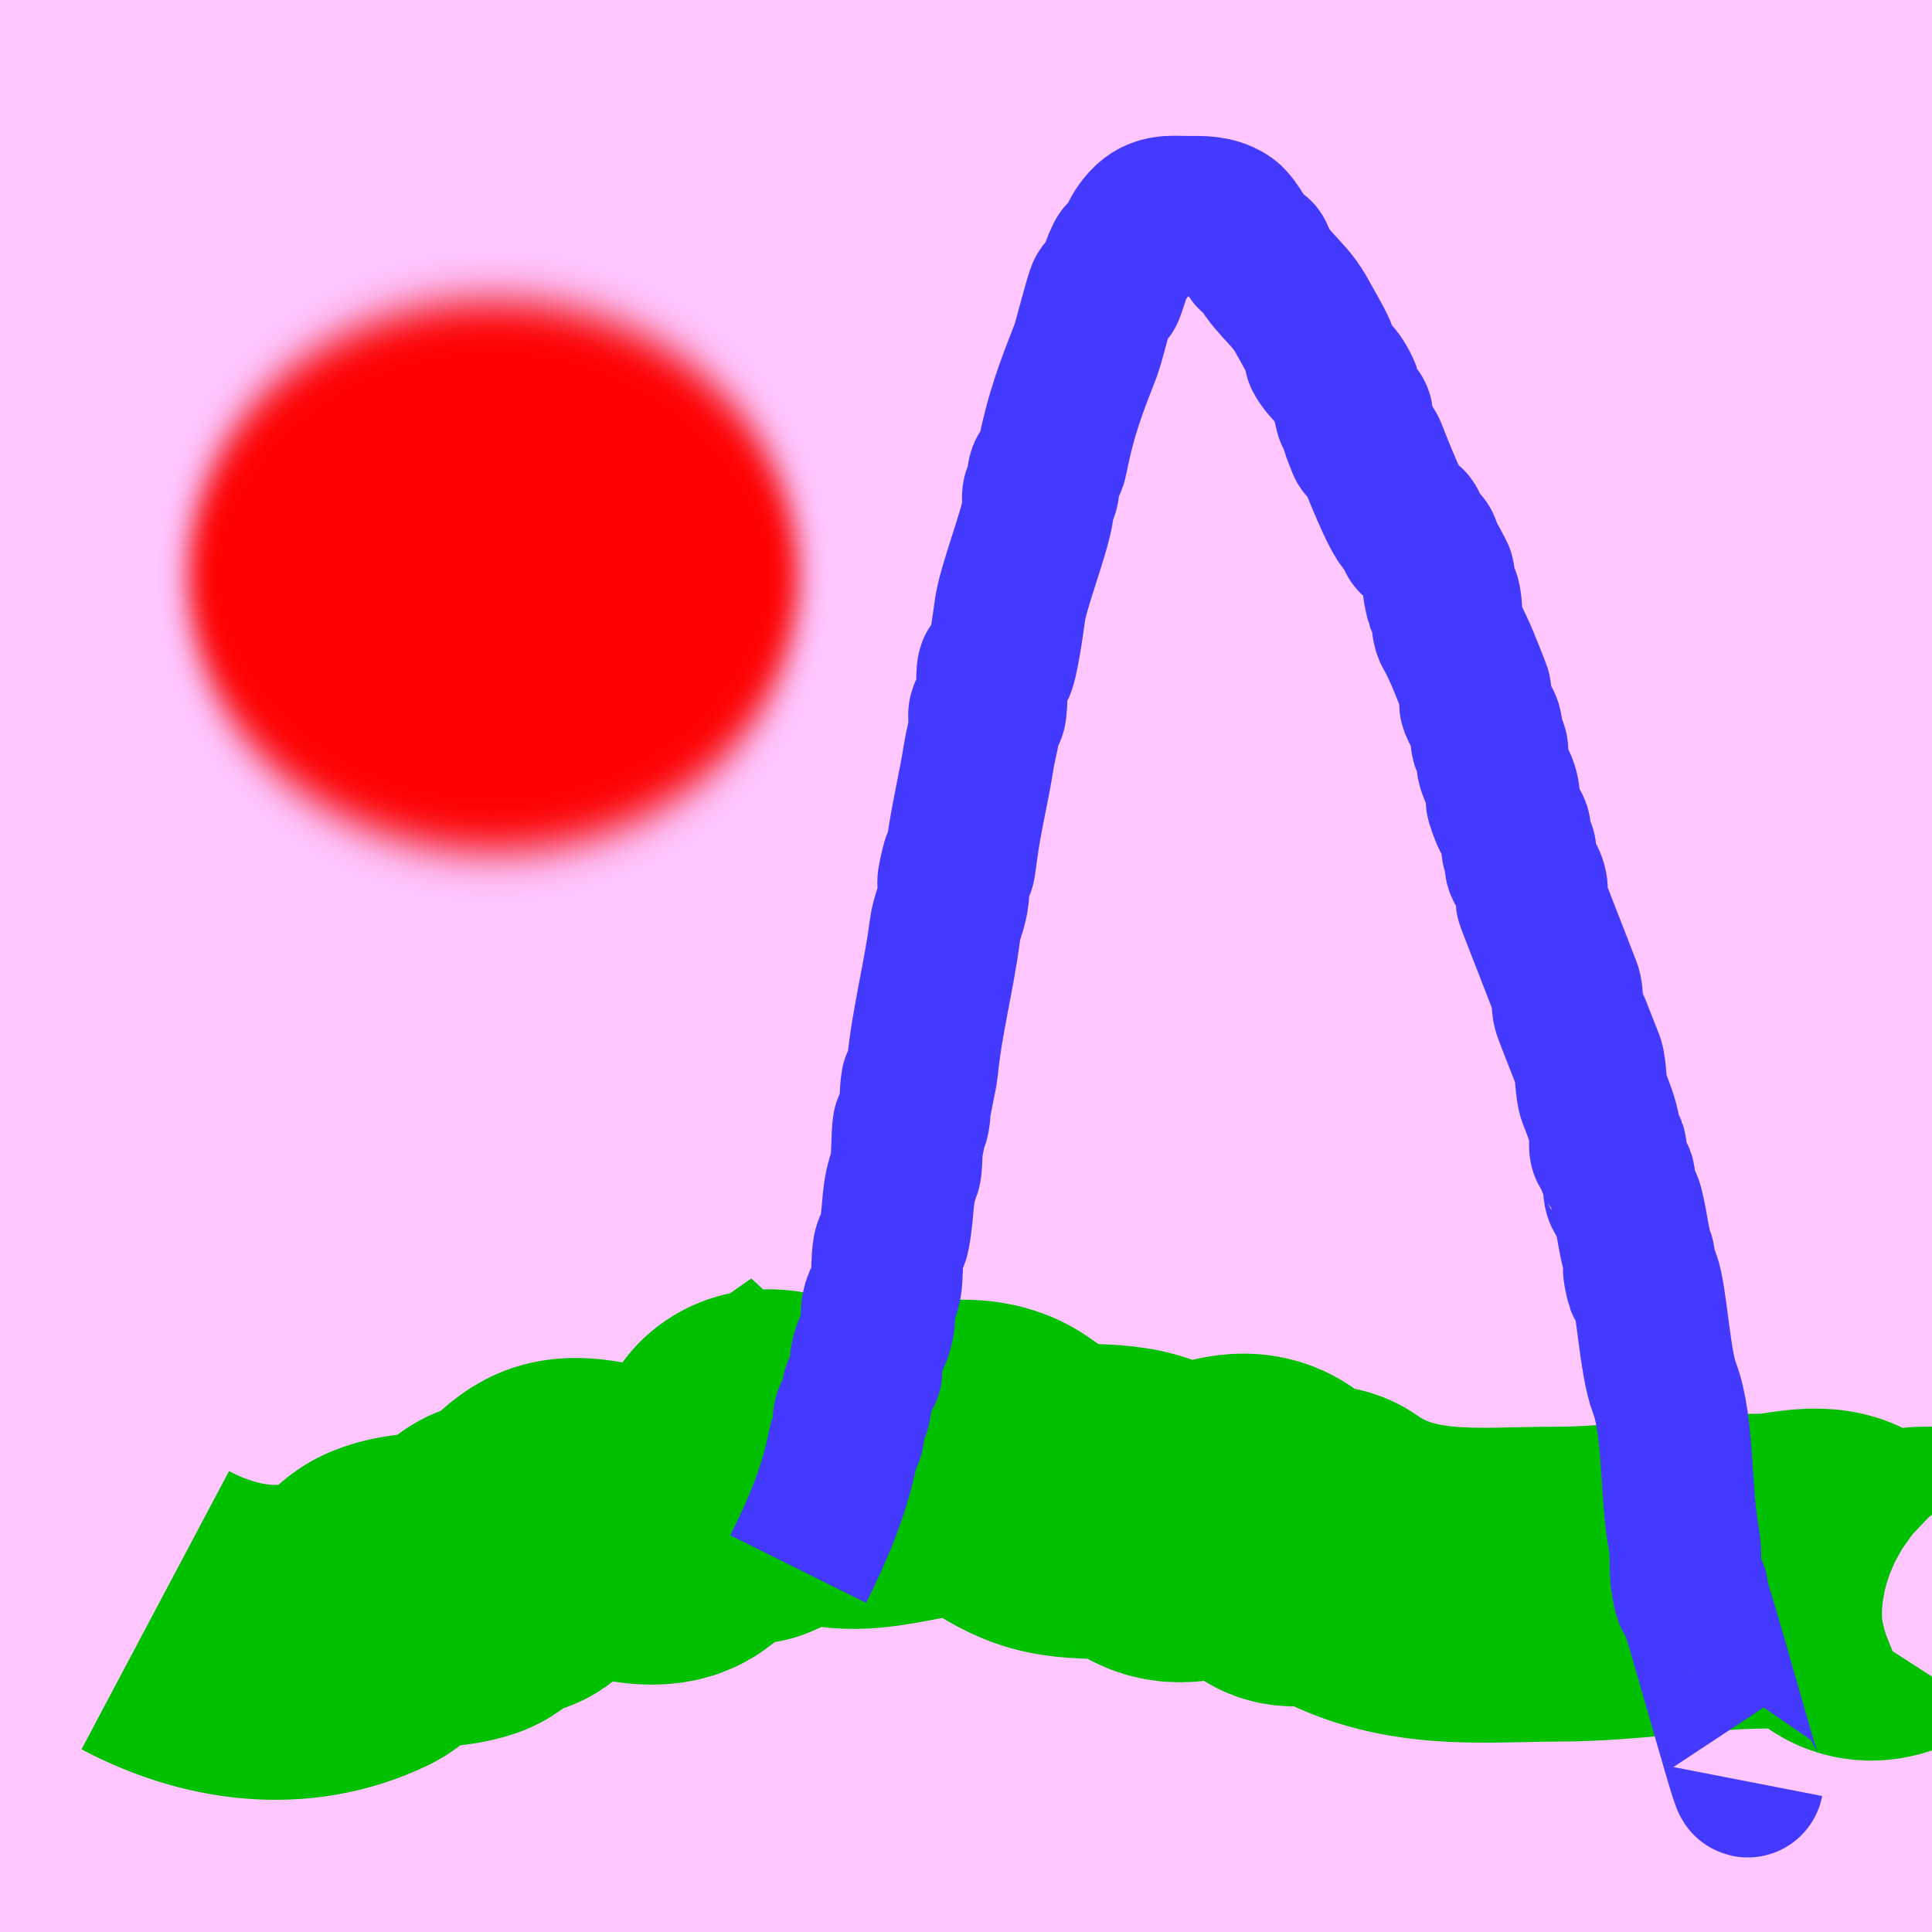
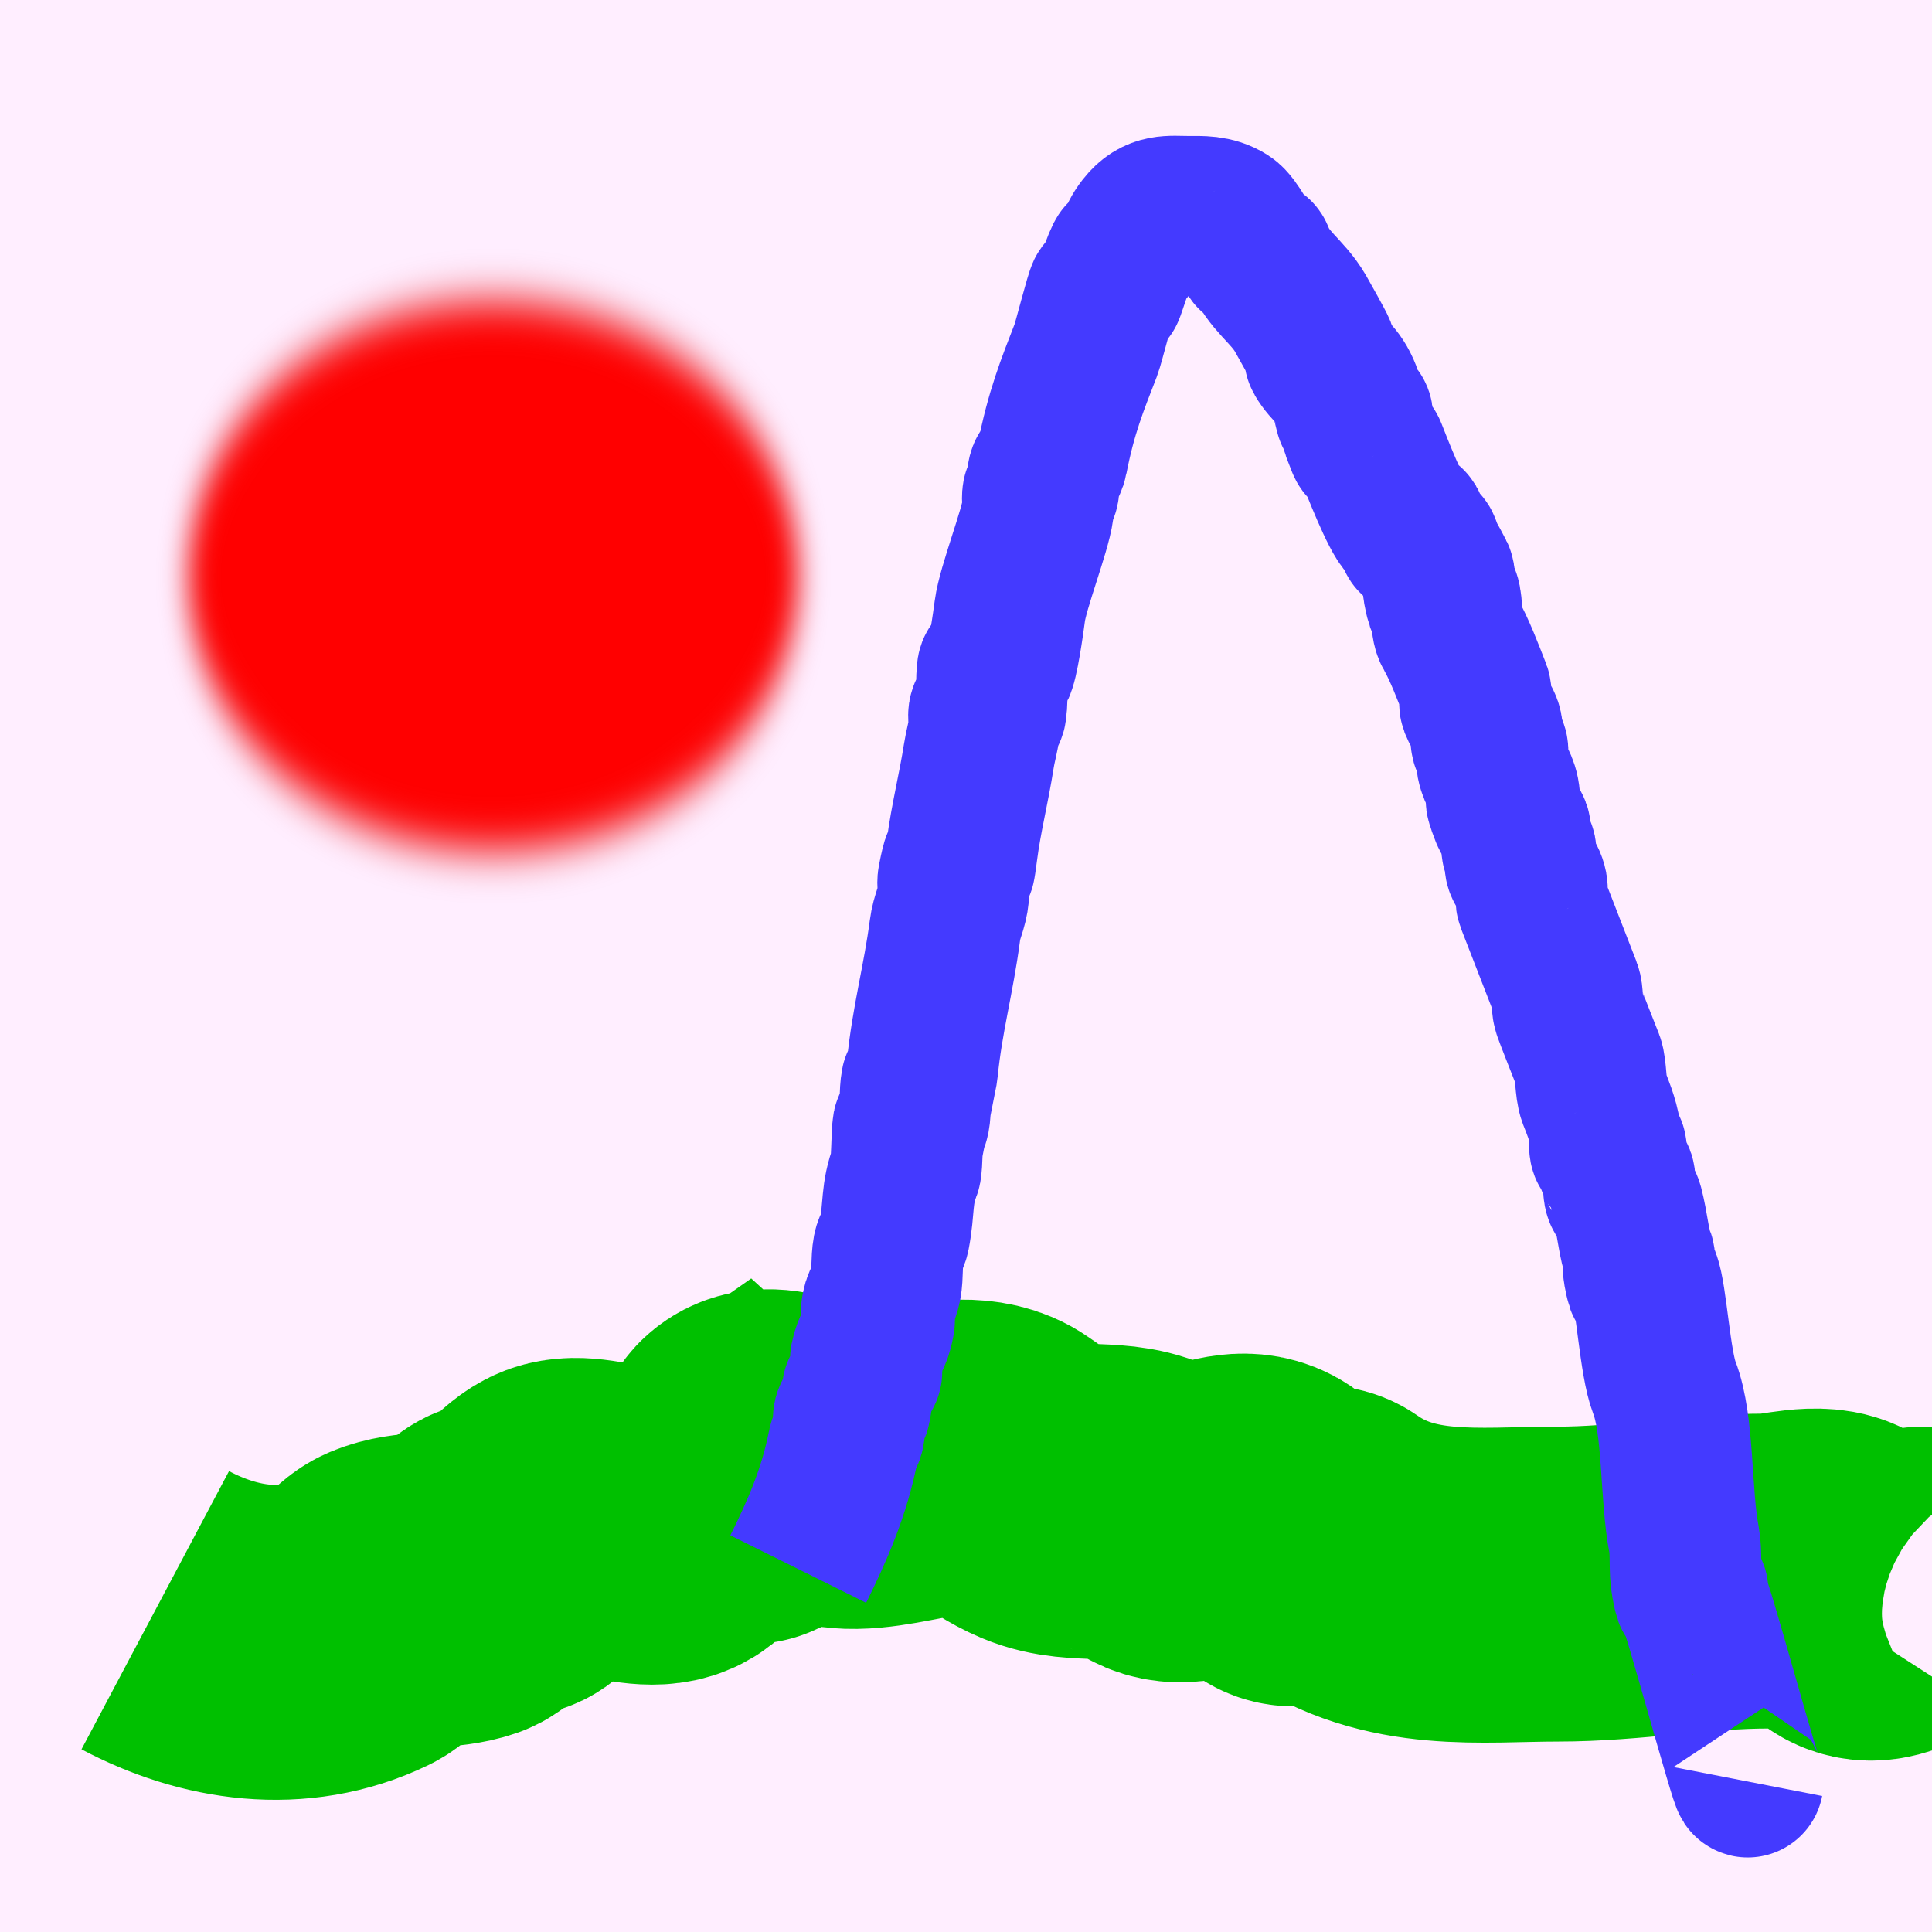
<svg xmlns="http://www.w3.org/2000/svg" xmlns:ns1="http://www.openswatchbook.org/uri/2009/osb" width="800" height="800" id="svg2" version="1.1">
  <defs id="defs4">
    <linearGradient id="linearGradient3823" ns1:paint="solid">
      <stop style="stop-color:#0000b5;stop-opacity:1;" offset="0" id="stop3825" />
    </linearGradient>
    <filter id="filter3809" color-interpolation-filters="sRGB">
      <feGaussianBlur stdDeviation="3.959" id="feGaussianBlur3811" />
    </filter>
  </defs>
  <g id="layer1" transform="translate(0,-252.3622)">
-     <rect style="fill:#ffc6ff;fill-opacity:1;stroke:#c42117;stroke-width:26.242;stroke-miterlimit:4;stroke-opacity:1;stroke-dasharray:none;stroke-dashoffset:1.2" id="rect3034" width="1005.187" height="890.901" x="-71.165" y="209.769" rx="8.346" ry="10.303" />
+     <rect style="fill:#ffeeff;fill-opacity:1;stroke:#c42117;stroke-width:26.242;stroke-miterlimit:4;stroke-opacity:1;stroke-dasharray:none;stroke-dashoffset:1.2" id="rect3034" width="1005.187" height="890.901" x="-71.165" y="209.769" rx="8.346" ry="10.303" />
    <path style="fill:none;stroke:#000024;stroke-width:44.191;stroke-linecap:butt;stroke-linejoin:miter;stroke-miterlimit:4;stroke-opacity:1;stroke-dasharray:none" d="m -914.007,-72.402 c 1.215,20.082 5.55,38.459 8.124,57.868 1.313,9.901 -1.564,20.805 0,30.636 -0.621,6.836 4.237,11.092 5.416,17.02 1.247,6.271 -1.622,14.307 0,20.424 4.623,17.436 5.416,29.192 5.416,51.06 0,36.913 9.097,103.076 -2.708,132.756 -4.386,11.028 0.56,31.928 -2.708,44.252 -3.405,12.843 6.267,43.376 2.708,61.272 -2.386,11.999 -6.463,24.921 -8.124,37.444 -2.404,18.131 0.174,36.353 -2.708,54.464 -3.823,24.027 3.207,50.698 0,74.888 -2.647,19.961 -4.301,38.647 -8.124,57.868 -4.125,20.742 0.117,46.775 -2.708,68.08 -3.928,29.628 -2.708,61.137 -2.708,91.908 0,64.954 2.708,126.668 2.708,190.624 0,14.751 0,29.501 0,44.252 0,1.794 0.871,16.473 0,17.02 -1.615,1.015 -3.801,-1.015 -5.416,0 -0.807,0.507 0.903,3.404 0,3.404 -4.699,0 4.28,-28.494 5.416,-30.636" id="path3755" />
    <path style="fill:none;stroke:#000024;stroke-width:43.908;stroke-linecap:butt;stroke-linejoin:miter;stroke-miterlimit:4;stroke-opacity:1;stroke-dasharray:none" d="m 1504.976,515.957 c -5.671,67.427 -5.493,135.973 -5.493,204.402 0,18.682 1.931,37.508 0,56.046 -1.047,10.053 -4.378,19.628 -5.493,29.671 -3.496,31.474 -2.376,71.457 2.747,102.201 4.651,27.911 -1.073,62.487 -5.493,89.014 -4.995,29.98 1.466,61.969 -2.747,92.31 -0.952,6.856 -4.358,12.966 -5.493,19.781 -2.203,13.222 -2.799,26.624 -5.493,39.562 -3.43,16.469 2.329,35.976 0,52.749 -0.743,5.354 -4.38,10.603 -2.747,16.484 0.999,3.597 6.895,34.513 5.493,39.562 -1.295,4.662 -4.199,8.525 -5.493,13.187 -4.453,16.034 -8.387,51.868 -5.493,69.233 0.402,2.41 1.831,4.396 2.747,6.594 0.916,3.297 2.271,6.463 2.747,9.89 1.03,7.415 -1.229,15.702 0,23.078 2.679,16.078 4.296,35.249 8.24,49.452 2.784,10.025 -3.938,26.811 0,36.265 3.277,7.867 3.213,18.161 5.493,26.374 0.869,3.128 -2.285,8.062 0,9.89 2.409,1.928 5.831,1.369 8.24,3.297 1.096,0.877 0,14.484 0,16.484 0,7.518 2.634,23.347 0,29.671 -3.27,7.85 -8.24,17.071 -8.24,26.375 0,7.178 -2.08,10.339 -5.493,16.484 -0.718,1.293 -3.662,4.396 -2.747,3.297 13.717,-16.465 9.531,-27.924 24.72,-46.155" id="path3759" />
    <path style="fill:none;stroke:#00c000;stroke-width:130.398;stroke-linecap:butt;stroke-linejoin:miter;stroke-miterlimit:4;stroke-opacity:1;stroke-dasharray:none" d="m 64.289,919.119 c 26.619,14.115 57.37,18.705 84.773,5.403 4.493,-2.181 8.323,-8.904 12.844,-10.807 9.854,-4.145 20.87,-1.913 30.827,-5.403 3.593,-1.26 9.251,-9.547 12.844,-10.807 2.534,-0.888 5.27,1.709 7.707,0 6.657,-4.668 11.053,-12.566 17.982,-16.21 11.767,-6.187 39.09,10.222 48.809,0 8.187,-8.61 16.468,-9.745 25.689,-16.21 10.748,9.785 2.971,-8.528 5.138,-10.807 7.377,-7.758 23.838,2.463 30.827,5.403 19.338,8.135 54.657,-12.11 71.929,0 6.039,4.234 11.526,8.091 17.982,10.807 16.618,6.991 32.568,-0.58 48.809,10.807 12.933,9.068 31.059,-10.612 43.671,0 2.867,2.412 4.945,7.902 7.707,10.807 4.768,5.015 12.891,-3.569 17.982,0 29.86,20.936 62.999,16.21 95.049,16.21 29.506,0 57.458,-5.403 87.342,-5.403 6.82,0 21.576,-4.685 28.258,0 2.929,2.054 4.84,8.395 7.707,10.807 9.325,7.846 20.095,-5.403 28.258,-5.403 0.719,0 46.123,-0.247 46.24,0 1.385,2.914 4.262,21.613 -2.569,21.613" id="path3769" />
    <path style="fill:none;stroke:#0000cf;stroke-width:55.847;stroke-linecap:butt;stroke-linejoin:miter;stroke-miterlimit:4;stroke-opacity:1;stroke-dasharray:none" d="m -735.34,734.806 c -54.629,-5.318 -100.89,22.594 -154.457,4.868 -2.983,-0.987 -8.948,-0.892 -12.258,-1.623 -6.433,-1.419 -9.182,-4.661 -14.71,-6.491 -1.462,-0.484 -4.172,0.968 -4.903,0 -0.731,-0.968 0.731,-2.278 0,-3.245 -0.186,-0.246 -27.989,-20.621 -29.42,-21.094 -9.008,-2.981 -22.013,-9.727 -31.872,-11.358 -1.586,-0.262 -3.543,0.6 -4.903,0 -1.52,-0.671 -1.16,-2.39 -2.452,-3.245 -0.804,-0.532 -22.706,-5.08 -26.969,-6.491 -3.74,-1.238 -6.15,-3.658 -9.807,-4.868 -2.572,-0.851 -10.395,-0.389 -12.258,-1.623 -8.526,-5.643 -25.989,-8.438 -39.227,-11.358 -3.993,-0.881 -7.613,-3.331 -12.258,-4.868 -2.572,-0.851 -10.302,1.295 -12.258,0 -4.641,-3.072 -11.804,-1.953 -19.613,-3.245 -3.546,-0.587 -6.34,-2.48 -9.807,-3.245 -15.416,-3.401 -27.878,-3.546 -41.679,-8.113 -3.269,-1.082 -8.989,1.082 -12.258,0 -0.731,-0.242 0.578,-1.24 0,-1.623 -1.133,-0.75 -5.875,0.49 -7.355,0 -3.54,-1.171 -6.267,-2.074 -9.807,-3.245 -2.615,-0.865 -7.192,0.865 -9.807,0 -9.629,-3.186 -17.532,-1.745 -26.969,-4.868 -3.269,-1.082 -8.989,1.082 -12.258,0 -4.887,-1.617 -9.823,-1.628 -14.71,-3.245 -2.572,-0.851 -10.302,1.295 -12.258,0 -0.578,-0.382 0.578,-1.24 0,-1.623 -2.452,-1.623 -12.258,1.623 -14.71,0 -0.578,-0.382 0.578,-1.24 0,-1.623 -2.01,-1.331 -16.197,-0.492 -19.613,-1.623 -1.126,-0.373 -24.116,2.98 -24.517,3.245 -0.578,0.382 0.578,1.24 0,1.623 -0.938,0.621 -11.399,0 -12.258,0 -1.635,0 -3.269,0 -4.903,0 0,0.541 0.731,1.381 0,1.623 -8.524,2.821 -22.734,-2.016 -31.872,0 -5.797,1.279 -8.587,1.623 -14.71,1.623 -1.496,0 -8.851,-0.632 -9.807,0 -0.578,0.382 0.731,1.381 0,1.623 -3.359,1.112 -8.874,0.503 -12.258,1.623 -2.067,0.684 -2.836,2.561 -4.903,3.245 -2.615,0.865 -7.192,-0.865 -9.807,0 -6.329,2.094 -8.381,2.774 -14.71,4.868 -1.48,0.49 -6.222,-0.75 -7.355,0 -6.336,4.193 -14.104,9.335 -19.613,12.981 -0.88,0.582 -2.06,4.609 -4.903,6.491 -1.734,1.147 1.096,3.417 0,4.868 -0.365,0.484 -1.635,0 -2.452,0 -0.817,0.541 -1.935,0.938 -2.452,1.623 -4.271,5.654 -0.783,3.763 -7.355,8.113 -1.226,0.811 1.226,4.057 0,4.868 -3.693,2.444 -6.922,9.449 -7.355,9.736 -0.532,0.352 -4.664,1.306 -4.903,1.623 -0.731,0.968 0.731,2.278 0,3.245 -0.365,0.484 -1.721,-0.242 -2.452,0 -3.613,1.196 -4.909,4.872 -7.355,6.491 -1.226,0.811 -6.129,-0.811 -7.355,0 -1.651,1.092 -1.293,2.051 -4.903,3.245 -7.583,2.509 -28.122,0 -36.775,0 -2.377,0 -21.342,0.958 -22.065,0 -1.101,-1.457 0.5,-5.629 2.452,-6.491 3.4,-1.5 8.294,0.656 12.258,0 4.269,-0.706 8.172,-2.164 12.258,-3.245" id="path3828" />
    <path style="fill:none;stroke:#000000;stroke-width:50;stroke-linecap:butt;stroke-linejoin:miter;stroke-miterlimit:4;stroke-opacity:1;stroke-dasharray:none" d="m 683.082,-322.089 c -0.4,-29.344 -19.559,-49.443 -24.081,-75.68 -0.324,-1.883 0.598,-4.086 0,-5.822 -2.022,-5.865 -7.292,-12.162 -10.034,-17.465 -5.321,-10.29 -11.557,-24.058 -16.054,-34.929 -4.896,-11.837 1.592,-6.423 -6.02,-17.465 -3.411,-4.947 -8.274,-7.272 -12.04,-11.643 -5.006,-5.809 -20.541,-25.173 -24.081,-32.018 -0.897,-1.736 -0.81,-4.52 -2.007,-5.822 -2.882,-3.135 -7.036,-2.923 -10.034,-5.822 -2.361,-2.283 -3.75,-6.262 -6.02,-8.732 -10.468,-11.388 -26.33,-13.53 -38.128,-20.375 -0.878,-0.51 -1.338,-1.94 -2.007,-2.911 -3.345,-1.94 -6.57,-4.386 -10.034,-5.822 -4.451,-1.845 -4,2.93 -8.027,-2.911 -1.058,-1.534 -0.81,-4.52 -2.007,-5.822 -2.992,-3.255 -16.546,-9.446 -18.06,-11.643 -3.81,-5.527 -8.068,-11.663 -14.047,-14.554 -1.904,-0.92 -4.073,0.706 -6.02,0 -7.977,-2.893 -16.206,-13.657 -24.081,-17.464 -5.369,-2.596 -12.508,-0.897 -18.06,-2.911 -3.632,1.754 -3.732,-4.715 -6.02,-5.822 -2.538,-1.227 -5.431,0.941 -8.027,0 -15.373,-5.575 -60.946,-10.845 -78.262,-5.822 -14.464,4.196 -29.845,11.537 -44.148,17.465 -12.178,5.047 -26.545,3.242 -38.128,11.643 -5.383,3.904 -9.037,10.191 -16.054,14.554 -6.842,4.253 -35.896,20.048 -40.134,26.197 -0.435,0.632 -1.615,5.538 -2.007,5.822 -5.13,3.721 -17.373,6.529 -22.074,11.643 -22.773,24.774 4.269,1.817 -10.034,8.732 -1.965,0.95 -10.856,19.849 -12.04,23.286 -0.656,1.904 -1.102,13.898 -2.007,14.554 -1.197,0.868 -3.067,-1.372 -4.013,0 -1.95,2.829 -0.477,8.314 -2.007,11.643 -1.476,3.211 -4.835,5.294 -6.02,8.732 -0.598,1.736 0.946,4.449 0,5.822 -1.058,1.534 -3.184,1.106 -4.013,2.911 -1.113,2.422 1.419,6.674 0,8.732 -2.292,3.325 -6.11,8.863 -8.027,11.643 -0.669,0.97 -1.338,7.762 -2.007,8.732 -0.473,0.686 -1.708,-0.868 -2.007,0 -3.097,8.985 -1.026,10.221 -6.02,17.465 -0.946,1.372 0.598,4.086 0,5.822 -3.044,8.83 -8.997,14.456 -12.04,23.286 -13.817,40.082 -26.32,55.529 -50.168,78.591 -4.445,4.299 -20.067,18.947 -20.067,14.554" id="path3905" />
    <path style="fill:none;stroke:#443aff;stroke-width:62.775;stroke-linecap:butt;stroke-linejoin:miter;stroke-miterlimit:4;stroke-opacity:1;stroke-dasharray:none" d="m 330.533,902.079 c 7.714,-15.522 14.923,-31.703 18.692,-51.094 0.493,-2.534 1.988,-3.323 2.336,-6.011 0.246,-1.901 -0.432,-4.344 0,-6.011 0.483,-1.864 1.721,-1.421 2.336,-3.006 0.439,-1.13 2.329,-15.018 2.336,-15.028 0.697,-0.896 1.64,0.896 2.336,0 0.697,-0.896 -0.348,-4.219 0,-6.011 1.109,-5.705 3.561,-7.733 4.673,-12.022 2.336,-9.017 -1.168,-3.006 0,-9.017 0.966,-4.969 2.408,-3.372 3.505,-9.017 0.815,-4.192 0.354,-10.836 1.168,-15.028 0.493,-2.534 1.844,-3.477 2.336,-6.011 2.211,-11.377 0.771,-17.013 4.673,-27.05 0.648,-1.667 0.663,-15.432 1.168,-18.033 0.389,-2.004 1.947,-1.002 2.336,-3.006 0.776,-3.991 0.393,-11.037 1.168,-15.028 0.174,-0.896 0.779,0 1.168,0 0.389,-2.004 0.957,-3.838 1.168,-6.011 1.931,-19.876 6.767,-37.198 9.346,-57.105 0.8,-6.171 2.891,-8.711 3.505,-15.028 0.189,-1.944 -0.348,-4.219 0,-6.011 3.804,-19.571 1.171,5.991 3.505,-12.022 1.735,-13.391 4.932,-25.713 7.009,-39.072 0.647,-4.16 1.786,-7.772 2.336,-12.022 0.246,-1.901 -0.551,-4.594 0,-6.011 0.551,-1.417 1.64,0.896 2.336,0 1.016,-1.307 0.479,-16.259 1.168,-18.033 0.551,-1.417 1.64,0.896 2.336,0 1.659,-2.134 4.081,-19.479 4.673,-24.044 1.259,-9.72 10.52,-33.108 11.682,-42.078 0.246,-1.901 -0.348,-4.219 0,-6.011 0.174,-0.896 0.82,0.448 1.168,0 2.455,-3.158 -0.023,-5.953 1.168,-9.017 0.718,-1.847 2.722,-1.986 3.505,-6.011 3.682,-18.947 8.279,-30.317 14.019,-45.083 1.032,-2.655 6.11,-22.887 7.009,-24.044 0.697,-0.896 1.64,0.896 2.336,0 0.394,-0.507 4.358,-13.756 5.841,-15.028 6.004,-5.148 3.589,-6.119 8.178,-12.022 5.617,-7.225 11.443,-6.011 18.692,-6.011 5.569,0 11.104,-0.372 16.355,3.006 3.323,2.137 7.476,11.12 10.514,15.028 0.697,0.896 1.786,-1.417 2.336,0 4.207,10.823 11.956,14.496 17.524,24.044 1.181,2.025 7.56,13.439 8.178,15.028 0.275,0.708 -0.324,2.45 0,3.006 3.497,5.998 7.368,6.933 10.514,15.028 0.375,0.965 2.073,8.677 2.336,9.017 0.697,0.896 1.64,-0.896 2.336,0 0.697,0.896 -0.551,4.594 0,6.011 0.389,1.002 1.947,5.009 2.336,6.011 0.871,2.24 2.634,0.765 3.505,3.006 2.252,5.794 10.59,27.115 14.019,30.055 0.739,0.634 1.688,-1.111 2.336,0 0.725,1.243 0.553,4.427 1.168,6.011 0.605,1.556 4.068,1.45 4.673,3.006 3.529,9.079 -0.946,-1.075 5.841,12.022 0.623,1.202 -0.348,4.219 0,6.011 2.431,12.508 -0.081,-3.213 2.336,3.006 1.424,3.664 0.406,11.717 2.336,15.028 3.813,6.54 7.651,16.679 10.514,24.044 0.551,1.417 -0.551,4.594 0,6.011 1.156,2.973 4.252,6.851 4.673,9.017 0.348,1.792 -0.432,4.344 0,6.011 0.483,1.864 1.853,1.142 2.336,3.006 0.432,1.667 -0.348,4.219 0,6.011 0.935,4.809 3.738,7.213 4.673,12.022 1.439,7.402 -3.391,-2.713 1.168,9.017 0.766,1.97 2.919,4.505 3.505,6.011 0.389,1.002 0.779,8.015 1.168,9.017 0.275,0.708 0.994,-0.896 1.168,0 0.348,1.792 -0.348,4.219 0,6.011 0.452,2.325 3.772,4.378 4.673,9.017 0.348,1.792 -0.551,4.594 0,6.011 5.034,12.95 9.908,25.49 14.019,36.067 0.871,2.24 0.485,6.381 1.168,9.017 0.303,1.168 7.758,19.959 8.178,21.039 1.178,3.03 0.922,11.389 2.336,15.028 1.073,2.761 3.958,9.513 4.673,15.028 0.246,1.901 -0.348,4.219 0,6.011 0.348,1.792 1.786,-1.417 2.336,0 0.308,0.793 1.152,12.002 1.168,12.022 0.697,0.896 1.786,-1.417 2.336,0 0.551,1.417 -0.348,4.219 0,6.011 0.628,3.231 2.726,3.006 3.505,6.011 2.204,8.506 2.458,15.34 4.673,21.039 0.551,1.417 -0.348,4.219 0,6.011 2.431,12.508 -0.081,-3.213 2.336,3.006 2.827,7.274 4.254,34.99 8.178,45.083 6.069,15.614 4.52,44.299 8.178,63.116 0.984,5.065 0.14,12.741 1.168,18.033 2.431,12.508 -0.081,-3.213 2.336,3.006 0.275,0.708 -0.389,3.006 0,3.006 1.234,0 22.435,78.286 22.888,75.954" id="path3907" />
    <path style="fill:none;stroke:#000000;stroke-width:50;stroke-linecap:butt;stroke-linejoin:miter;stroke-miterlimit:4;stroke-opacity:1;stroke-dasharray:none" d="m 840.225,-390.921 c -0.4,29.344 -19.559,49.443 -24.081,75.68 -0.324,1.883 0.598,4.086 0,5.822 -2.022,5.865 -7.292,12.162 -10.034,17.465 -5.321,10.29 -11.557,24.058 -16.054,34.929 -4.896,11.837 1.592,6.423 -6.02,17.465 -3.411,4.947 -8.274,7.272 -12.04,11.643 -5.006,5.809 -20.541,25.173 -24.081,32.018 -0.897,1.736 -0.81,4.52 -2.007,5.822 -2.882,3.135 -7.036,2.923 -10.034,5.822 -2.361,2.283 -3.75,6.262 -6.02,8.732 -10.468,11.388 -26.33,13.53 -38.128,20.375 -0.878,0.51 -1.338,1.94 -2.007,2.911 -3.345,1.94 -6.57,4.386 -10.034,5.822 -4.451,1.845 -4,-2.93 -8.027,2.911 -1.058,1.534 -0.81,4.52 -2.007,5.822 -2.992,3.255 -16.546,9.446 -18.06,11.643 -3.81,5.527 -8.068,11.663 -14.047,14.554 -1.904,0.92 -4.073,-0.706 -6.02,0 -7.977,2.893 -16.206,13.657 -24.081,17.464 -5.369,2.596 -12.508,0.897 -18.06,2.911 -3.632,-1.754 -3.732,4.715 -6.02,5.822 -2.538,1.227 -5.431,-0.941 -8.027,0 -15.373,5.575 -60.946,10.845 -78.262,5.822 -14.464,-4.196 -29.845,-11.537 -44.148,-17.465 -12.178,-5.047 -26.545,-3.242 -38.128,-11.643 -5.383,-3.904 -9.037,-10.191 -16.054,-14.554 -6.842,-4.253 -35.896,-20.048 -40.134,-26.197 -0.435,-0.632 -1.615,-5.538 -2.007,-5.822 -5.13,-3.721 -17.373,-6.529 -22.074,-11.643 -22.773,-24.774 4.269,-1.817 -10.034,-8.732 -1.965,-0.95 -10.856,-19.849 -12.04,-23.286 -0.656,-1.904 -1.102,-13.898 -2.007,-14.554 -1.197,-0.868 -3.067,1.372 -4.013,0 -1.95,-2.829 -0.477,-8.314 -2.007,-11.643 -1.476,-3.211 -4.835,-5.294 -6.02,-8.732 -0.598,-1.736 0.946,-4.449 0,-5.822 -1.058,-1.534 -3.184,-1.106 -4.013,-2.911 -1.113,-2.422 1.419,-6.674 0,-8.732 -2.292,-3.325 -6.11,-8.863 -8.027,-11.643 -0.669,-0.97 -1.338,-7.762 -2.007,-8.732 -0.473,-0.686 -1.708,0.868 -2.007,0 -3.097,-8.985 -1.026,-10.221 -6.02,-17.465 -0.946,-1.372 0.598,-4.086 0,-5.822 -3.044,-8.83 -8.997,-14.456 -12.04,-23.286 -13.817,-40.082 -26.32,-55.529 -50.168,-78.591 -4.445,-4.299 -20.067,-18.947 -20.067,-14.554" id="path3905-5" />
-     <path style="fill:#ff0000;fill-opacity:1;stroke:#bc0000;stroke-width:1;stroke-miterlimit:4;stroke-opacity:1;stroke-dasharray:8, 1;stroke-dashoffset:1.2;filter:url(#filter3809)" id="path3033" d="m 417.143,332.362 a 90,48.571 0 1 1 -180,0 90,48.571 0 1 1 180,0 z" transform="matrix(1.397668,0,0,2.320193,-252.9515,-280.211)" />
+     <path style="fill:#ff0000;fill-opacity:1;stroke:#bc0000;stroke-width:1;stroke-miterlimit:4;stroke-opacity:1;stroke-dasharray:8, 1;stroke-dashoffset:1.2;filter:url(#filter3809)" id="path3033" d="m 417.143,332.362 c 0,26.825 -40.294,48.571 -90,48.571 -49.706,0 -90,-21.746 -90,-48.571 0,-26.825 40.294,-48.571 90,-48.571 49.706,0 90,21.746 90,48.571 z" transform="matrix(1.397668,0,0,2.320193,-252.9515,-280.211)" />
    <path style="fill:none;stroke:#000000;stroke-width:40;stroke-linecap:butt;stroke-linejoin:miter;stroke-miterlimit:4;stroke-opacity:1;stroke-dasharray:none" d="m 1682.857,1652.362 c -3.809,-2.857 -8.061,-5.204 -11.428,-8.571 -0.673,-0.673 0.301,-1.954 0,-2.857 -1.347,-4.041 -4.681,-7.296 -5.714,-11.429 -0.462,-1.848 1.057,-4.129 0,-5.714 -1.181,-1.772 -4.533,-1.085 -5.714,-2.857 -1.057,-1.585 0.852,-4.011 0,-5.714 -4.489,-8.978 -6.669,-1.915 -8.571,-11.428 -2.048,-10.239 3.062,-7.277 -2.857,-17.143 -18.952,-18.952 2.694,5.388 -5.714,-11.429 -1.205,-2.409 -4.714,-3.213 -5.714,-5.714 -1.061,-2.653 1.061,-5.919 0,-8.571 -1,-2.501 -4.098,-3.559 -5.714,-5.714 -3.31,-4.413 -5.4,-12.385 -8.572,-17.143 -0.747,-1.121 -2.431,-1.579 -2.857,-2.857 -0.602,-1.807 0.602,-3.907 0,-5.714 -0.426,-1.278 -2.11,-1.736 -2.857,-2.857 -1.181,-1.772 -1.676,-3.942 -2.857,-5.714 -1.494,-2.241 -4.22,-3.473 -5.714,-5.714 -1.181,-1.772 -1.905,-3.809 -2.857,-5.714 -0.952,-1.905 -2.184,-3.694 -2.857,-5.714 -0.301,-0.904 0.673,-2.184 0,-2.857 -1.506,-1.506 -4.208,-1.351 -5.714,-2.857 -0.673,-0.673 0,-1.905 0,-2.857 -1.905,-1.905 -3.559,-4.098 -5.714,-5.714 -3.407,-2.555 -7.776,-3.523 -11.429,-5.714 -23.306,-13.984 3.658,2.029 -14.286,-11.429 -3.407,-2.555 -7.885,-3.352 -11.429,-5.714 -1.121,-0.747 -1.736,-2.11 -2.857,-2.857 -1.772,-1.181 -4.011,-1.579 -5.714,-2.857 -7.442,-5.581 -3.13,-5.805 -11.429,-8.571 -16.255,-5.418 -6.242,-0.211 -20,-5.714 -3.954,-1.582 -7.388,-4.367 -11.429,-5.714 -3.725,-1.242 -7.703,-1.615 -11.428,-2.857 -2.02,-0.673 -3.648,-2.341 -5.714,-2.857 -1.848,-0.462 -3.907,0.602 -5.714,0 -2.555,-0.852 -3.305,-4.51 -5.714,-5.714 -0.852,-0.426 -2.005,0.426 -2.857,0 -1.205,-0.602 -1.653,-2.255 -2.857,-2.857 -7.037,-3.518 2.579,8.293 -8.571,-2.857 -0.673,-0.673 0.852,-2.431 0,-2.857 -1.704,-0.852 -4.011,0.852 -5.714,0 -0.852,-0.426 0.852,-2.431 0,-2.857 -1.704,-0.852 -4.011,0.852 -5.714,0 -0.852,-0.426 0,-1.905 0,-2.857 -1.905,-0.952 -3.694,-2.184 -5.714,-2.857 -1.89,-0.63 -14.336,0 -17.143,0 -4.731,0 -16.13,-0.645 -20,0 -2.971,0.495 -5.714,1.905 -8.571,2.857 -2.857,0.952 -5.878,1.51 -8.572,2.857 -3.071,1.536 -5.27,4.771 -8.571,5.714 -3.663,1.046 -7.671,-0.626 -11.429,0 -0.866,0.144 -15.989,7.802 -17.143,8.571 -1.121,0.747 -1.653,2.255 -2.857,2.857 -1.704,0.852 -4.367,-1.347 -5.714,0 -5.912,5.912 9.034,-0.231 -2.857,5.714 -0.852,0.426 -2.005,-0.426 -2.857,0 -2.409,1.205 -3.473,4.22 -5.714,5.714 -1.772,1.181 -4.437,1.153 -5.714,2.857 -1.807,2.409 -0.976,6.22 -2.857,8.572 2.46,17.101 -8.417,2.703 -11.428,5.714 -2.428,2.428 -3.809,5.714 -5.714,8.571 -1.905,2.857 -3.654,5.824 -5.714,8.571 -0.808,1.077 -2.11,1.736 -2.857,2.857 -1.181,1.772 -2.184,3.694 -2.857,5.714 -0.301,0.904 0.528,2.065 0,2.857 -1.494,2.241 -4.22,3.473 -5.714,5.714 -0.528,0.792 0.301,1.954 0,2.857 -0.673,2.02 -1.676,3.942 -2.857,5.714 -4.359,6.538 -2.262,-1.786 -5.714,8.571 -0.301,0.903 0.301,1.954 0,2.857 -0.673,2.02 -2.184,3.694 -2.857,5.714 -0.301,0.903 0.301,1.954 0,2.857 -0.673,2.02 -2.341,3.648 -2.857,5.714 -2.888,11.551 4.08,-0.134 -2.857,11.429 -1.767,2.945 -3.948,5.627 -5.714,8.571 -2.191,3.652 -3.809,7.619 -5.714,11.429 -0.952,1.905 -1.579,4.011 -2.857,5.714 -1.616,2.155 -4.328,3.405 -5.714,5.714 -1.55,2.583 -1.05,6.162 -2.857,8.572 -1.278,1.704 -4.436,1.153 -5.714,2.857 -4.154,5.539 -1.56,8.746 -5.714,14.286 -1.616,2.155 -4.098,3.559 -5.714,5.714 -1.278,1.704 -1.579,4.011 -2.857,5.714 -1.616,2.155 -4.098,3.559 -5.714,5.714 -1.278,1.704 -1.579,4.011 -2.857,5.714 -4.8,6.4 -12.343,10.743 -17.143,17.143 -4.538,6.051 -3.998,12.685 -11.428,17.143 -11.619,6.971 -6.305,-2.266 -17.143,8.571 -2.428,2.428 -3.033,6.426 -5.714,8.571 -17.229,13.783 -1.227,-3.672 -14.286,2.857 -0.852,0.426 0.673,2.184 0,2.857 -0.673,0.673 -1.905,0 -2.857,0 -0.952,0 -1.905,0 -2.857,0" id="path3829" />
    <path style="fill:none;stroke:#000000;stroke-width:40;stroke-linecap:butt;stroke-linejoin:miter;stroke-miterlimit:4;stroke-opacity:1;stroke-dasharray:none" d="m 995.714,1626.642 c -3.81,-2.857 -8.061,-5.204 -11.429,-8.571 -0.673,-0.673 0.301,-1.954 0,-2.857 -1.347,-4.041 -4.681,-7.296 -5.714,-11.428 -0.462,-1.848 1.057,-4.13 0,-5.714 -1.181,-1.772 -4.533,-1.085 -5.714,-2.857 -1.057,-1.585 0.852,-4.011 0,-5.714 -4.489,-8.978 -6.669,-1.915 -8.571,-11.428 -2.048,-10.239 3.062,-7.277 -2.857,-17.143 -18.952,-18.952 2.694,5.388 -5.714,-11.429 -1.205,-2.409 -4.714,-3.213 -5.714,-5.714 -1.061,-2.653 1.061,-5.919 0,-8.572 -1,-2.501 -4.098,-3.559 -5.714,-5.714 -3.31,-4.413 -5.4,-12.385 -8.571,-17.143 -0.747,-1.121 -2.431,-1.579 -2.857,-2.857 -0.602,-1.807 0.602,-3.907 0,-5.714 -0.426,-1.278 -2.11,-1.736 -2.857,-2.857 -1.181,-1.772 -1.676,-3.942 -2.857,-5.714 -1.494,-2.241 -4.22,-3.473 -5.714,-5.714 -1.181,-1.772 -1.905,-3.809 -2.857,-5.714 -0.952,-1.905 -2.184,-3.694 -2.857,-5.714 -0.301,-0.903 0.673,-2.184 0,-2.857 -1.506,-1.506 -4.208,-1.351 -5.714,-2.857 -0.673,-0.673 0,-1.905 0,-2.857 -1.905,-1.905 -3.559,-4.098 -5.714,-5.714 -3.407,-2.556 -7.776,-3.523 -11.429,-5.714 -23.306,-13.984 3.657,2.029 -14.286,-11.429 -3.407,-2.555 -7.885,-3.352 -11.429,-5.714 -1.121,-0.747 -1.736,-2.11 -2.857,-2.857 -1.772,-1.181 -4.011,-1.579 -5.714,-2.857 -7.442,-5.581 -3.13,-5.805 -11.429,-8.571 -16.255,-5.418 -6.242,-0.211 -20,-5.714 -3.955,-1.582 -7.388,-4.367 -11.429,-5.714 -3.725,-1.242 -7.703,-1.615 -11.429,-2.857 -2.02,-0.673 -3.648,-2.341 -5.714,-2.857 -1.848,-0.462 -3.907,0.602 -5.714,0 -2.556,-0.852 -3.305,-4.51 -5.714,-5.714 -0.852,-0.426 -2.005,0.426 -2.857,0 -1.205,-0.602 -1.652,-2.255 -2.857,-2.857 -7.037,-3.518 2.579,8.293 -8.571,-2.857 -0.673,-0.673 0.852,-2.431 0,-2.857 -1.704,-0.852 -4.011,0.852 -5.714,0 -0.852,-0.426 0.852,-2.431 0,-2.857 -1.704,-0.852 -4.011,0.852 -5.714,0 -0.852,-0.426 0,-1.905 0,-2.857 -1.905,-0.952 -3.694,-2.184 -5.714,-2.857 -1.89,-0.63 -14.336,0 -17.143,0 -4.731,0 -16.13,-0.645 -20,0 -2.971,0.495 -5.714,1.905 -8.571,2.857 -2.857,0.952 -5.878,1.51 -8.571,2.857 -3.071,1.536 -5.27,4.771 -8.571,5.714 -3.663,1.046 -7.671,-0.626 -11.429,0 -0.866,0.144 -15.989,7.802 -17.143,8.571 -1.121,0.747 -1.652,2.255 -2.857,2.857 -1.704,0.852 -4.367,-1.347 -5.714,0 -5.912,5.912 9.034,-0.231 -2.857,5.714 -0.852,0.426 -2.005,-0.426 -2.857,0 -2.409,1.205 -3.473,4.22 -5.714,5.714 -1.772,1.181 -4.437,1.153 -5.714,2.857 -1.807,2.409 -0.976,6.22 -2.857,8.571 2.46,17.101 -8.417,2.703 -11.429,5.714 -2.428,2.428 -3.81,5.714 -5.714,8.571 -1.905,2.857 -3.654,5.824 -5.714,8.571 -0.808,1.077 -2.11,1.736 -2.857,2.857 -1.181,1.772 -2.184,3.694 -2.857,5.714 -0.301,0.903 0.528,2.065 0,2.857 -1.494,2.241 -4.22,3.473 -5.714,5.714 -0.528,0.792 0.301,1.954 0,2.857 -0.673,2.02 -1.676,3.942 -2.857,5.714 -4.359,6.538 -2.262,-1.786 -5.714,8.571 -0.301,0.903 0.301,1.954 0,2.857 -0.673,2.02 -2.184,3.694 -2.857,5.714 -0.301,0.903 0.301,1.954 0,2.857 -0.673,2.02 -2.341,3.648 -2.857,5.714 -2.888,11.551 4.08,-0.134 -2.857,11.429 -1.767,2.945 -3.948,5.627 -5.714,8.571 -2.191,3.652 -3.81,7.619 -5.714,11.429 -0.952,1.905 -1.579,4.011 -2.857,5.714 -1.616,2.155 -4.328,3.404 -5.714,5.714 -1.55,2.583 -1.05,6.162 -2.857,8.572 -1.278,1.704 -4.437,1.153 -5.714,2.857 -4.154,5.539 -1.56,8.746 -5.714,14.286 -1.616,2.155 -4.098,3.559 -5.714,5.714 -1.278,1.704 -1.579,4.011 -2.857,5.714 -1.616,2.155 -4.098,3.559 -5.714,5.714 -1.278,1.704 -1.579,4.011 -2.857,5.714 -4.8,6.4 -12.343,10.743 -17.143,17.143 -4.538,6.051 -3.998,12.685 -11.429,17.143 -11.619,6.971 -6.305,-2.266 -17.143,8.571 -2.428,2.428 -3.033,6.426 -5.714,8.571 -17.229,13.783 -1.227,-3.672 -14.286,2.857 -0.852,0.426 0.673,2.184 0,2.857 -0.673,0.673 -1.905,0 -2.857,0 -0.952,0 -1.905,0 -2.857,0" id="path3829-6" />
    <path style="fill:none;stroke:#000000;stroke-width:1px;stroke-linecap:butt;stroke-linejoin:miter;stroke-opacity:1" d="m 1265.714,-500 -80,1054.286" id="path3773" transform="translate(0,252.3622)" />
    <path style="fill:none;stroke:#000000;stroke-width:1px;stroke-linecap:butt;stroke-linejoin:miter;stroke-opacity:1" d="m 1220,25.714 c -4.762,0 -9.572,0.673 -14.286,0 -9.658,-1.38 -2.476,-2.667 -8.571,-5.714 -1.704,-0.852 -4.011,0.852 -5.714,0 -1.205,-0.602 -1.579,-2.431 -2.857,-2.857 -1.807,-0.602 -3.809,0 -5.714,0 -1.905,0 -3.809,0 -5.714,0 -5.714,0 -11.429,0 -17.143,0 -1.905,0 -3.809,0 -5.714,0 -0.952,0 -2.184,0.673 -2.857,0 -0.673,-0.673 0.852,-2.431 0,-2.857 -3.407,-1.704 -8.021,1.704 -11.429,0 -0.852,-0.426 0,-1.905 0,-2.857" id="path3775" transform="translate(0,252.3622)" />
    <path style="fill:none;stroke:#000000;stroke-width:1px;stroke-linecap:butt;stroke-linejoin:miter;stroke-opacity:1" d="m 948.571,-500 c -1.905,4.762 -3.81,9.524 -5.714,14.286 0,1.905 0.462,3.866 0,5.714 -0.516,2.066 -2.341,3.648 -2.857,5.714 -0.693,2.772 0.904,5.861 0,8.571 -0.673,2.02 -2.184,3.694 -2.857,5.714 -0.62,1.86 0,17.608 0,20 0,13.333 0,26.667 0,40" id="path3777" transform="translate(0,252.3622)" />
    <path style="fill:none;stroke:#000000;stroke-width:1px;stroke-linecap:butt;stroke-linejoin:miter;stroke-opacity:1" d="m 365.714,-685.714 -257.143,477.143 c -6.667,3.81 -13.333,7.619 -20,11.429 -3.81,1.905 -7.705,3.646 -11.429,5.714 -4.854,2.697 -9.198,6.346 -14.286,8.571 -10.213,4.468 -20.991,7.514 -31.429,11.429 -24.841,9.315 -49.324,19.585 -74.286,28.571 -11.335,4.08 -22.902,7.488 -34.286,11.429 -13.379,4.631 -26.615,9.67 -40,14.286 -28.472,9.818 -57.472,18.111 -85.714,28.571 -93.037,34.458 18.863,-5.078 -62.857,28.571 -12.822,5.28 -27.376,5.69 -40,11.429 -4.335,1.97 -7.619,5.714 -11.429,8.571 -3.81,2.857 -7.67,5.648 -11.429,8.571 -4.814,3.744 -8.713,8.952 -14.286,11.429 -3.481,1.547 -7.766,-1.047 -11.429,0 -3.302,0.943 -5.59,4.011 -8.571,5.714 -3.698,2.113 -7.619,3.81 -11.429,5.714 -3.81,1.905 -7.388,4.367 -11.429,5.714 -1.807,0.602 -4.011,-0.852 -5.714,0 -0.852,0.426 0,1.905 0,2.857" id="path3779" transform="translate(0,252.3622)" />
    <path style="fill:none;stroke:#000000;stroke-width:1px;stroke-linecap:butt;stroke-linejoin:miter;stroke-opacity:1" d="m -394.286,105.714 c 0,38.034 -3.407,-3.958 5.714,14.286 1.278,2.556 -0.56,5.77 0,8.571 1.257,6.287 4.899,6.531 8.571,11.429 6.144,2.301 0.679,8.161 2.857,11.429 1.181,1.772 4.011,1.579 5.714,2.857 2.155,1.616 3.81,3.81 5.714,5.714 14.479,14.479 -2.555,-4.259 8.571,14.286 1.386,2.31 4.098,3.559 5.714,5.714 6.295,1.439 1.51,5.878 2.857,8.571 3.531,7.061 2.857,-0.986 2.857,5.714" id="path3781" transform="translate(0,252.3622)" />
    <path style="fill:none;stroke:#000000;stroke-width:50;stroke-linecap:butt;stroke-linejoin:miter;stroke-miterlimit:4;stroke-opacity:1;stroke-dasharray:none" d="m -400,98.076 c -176.293,289.383 20.562,736.324 -111.429,957.143" id="path3783" />
    <path style="fill:none;stroke:#000000;stroke-width:50;stroke-linecap:butt;stroke-linejoin:miter;stroke-miterlimit:4;stroke-opacity:1;stroke-dasharray:none" d="m 1475.714,976.648 c -150.691,314.41 -4.2,745.063 -111.429,957.143" id="path3783-5" />
    <path style="fill:none;stroke:#ae0000;stroke-width:50;stroke-linecap:butt;stroke-linejoin:miter;stroke-miterlimit:4;stroke-opacity:1;stroke-dasharray:none" d="m -1267.143,616.648 c -150.691,314.41 -4.2,745.063 -111.428,957.143" id="path3783-5-0" />
    <path style="fill:none;stroke:#000000;stroke-width:50;stroke-linecap:butt;stroke-linejoin:miter;stroke-miterlimit:4;stroke-opacity:1;stroke-dasharray:none" d="M -792.857,79.505 C -969.151,368.888 -772.295,815.829 -904.286,1036.648" id="path3783-3" />
  </g>
</svg>
